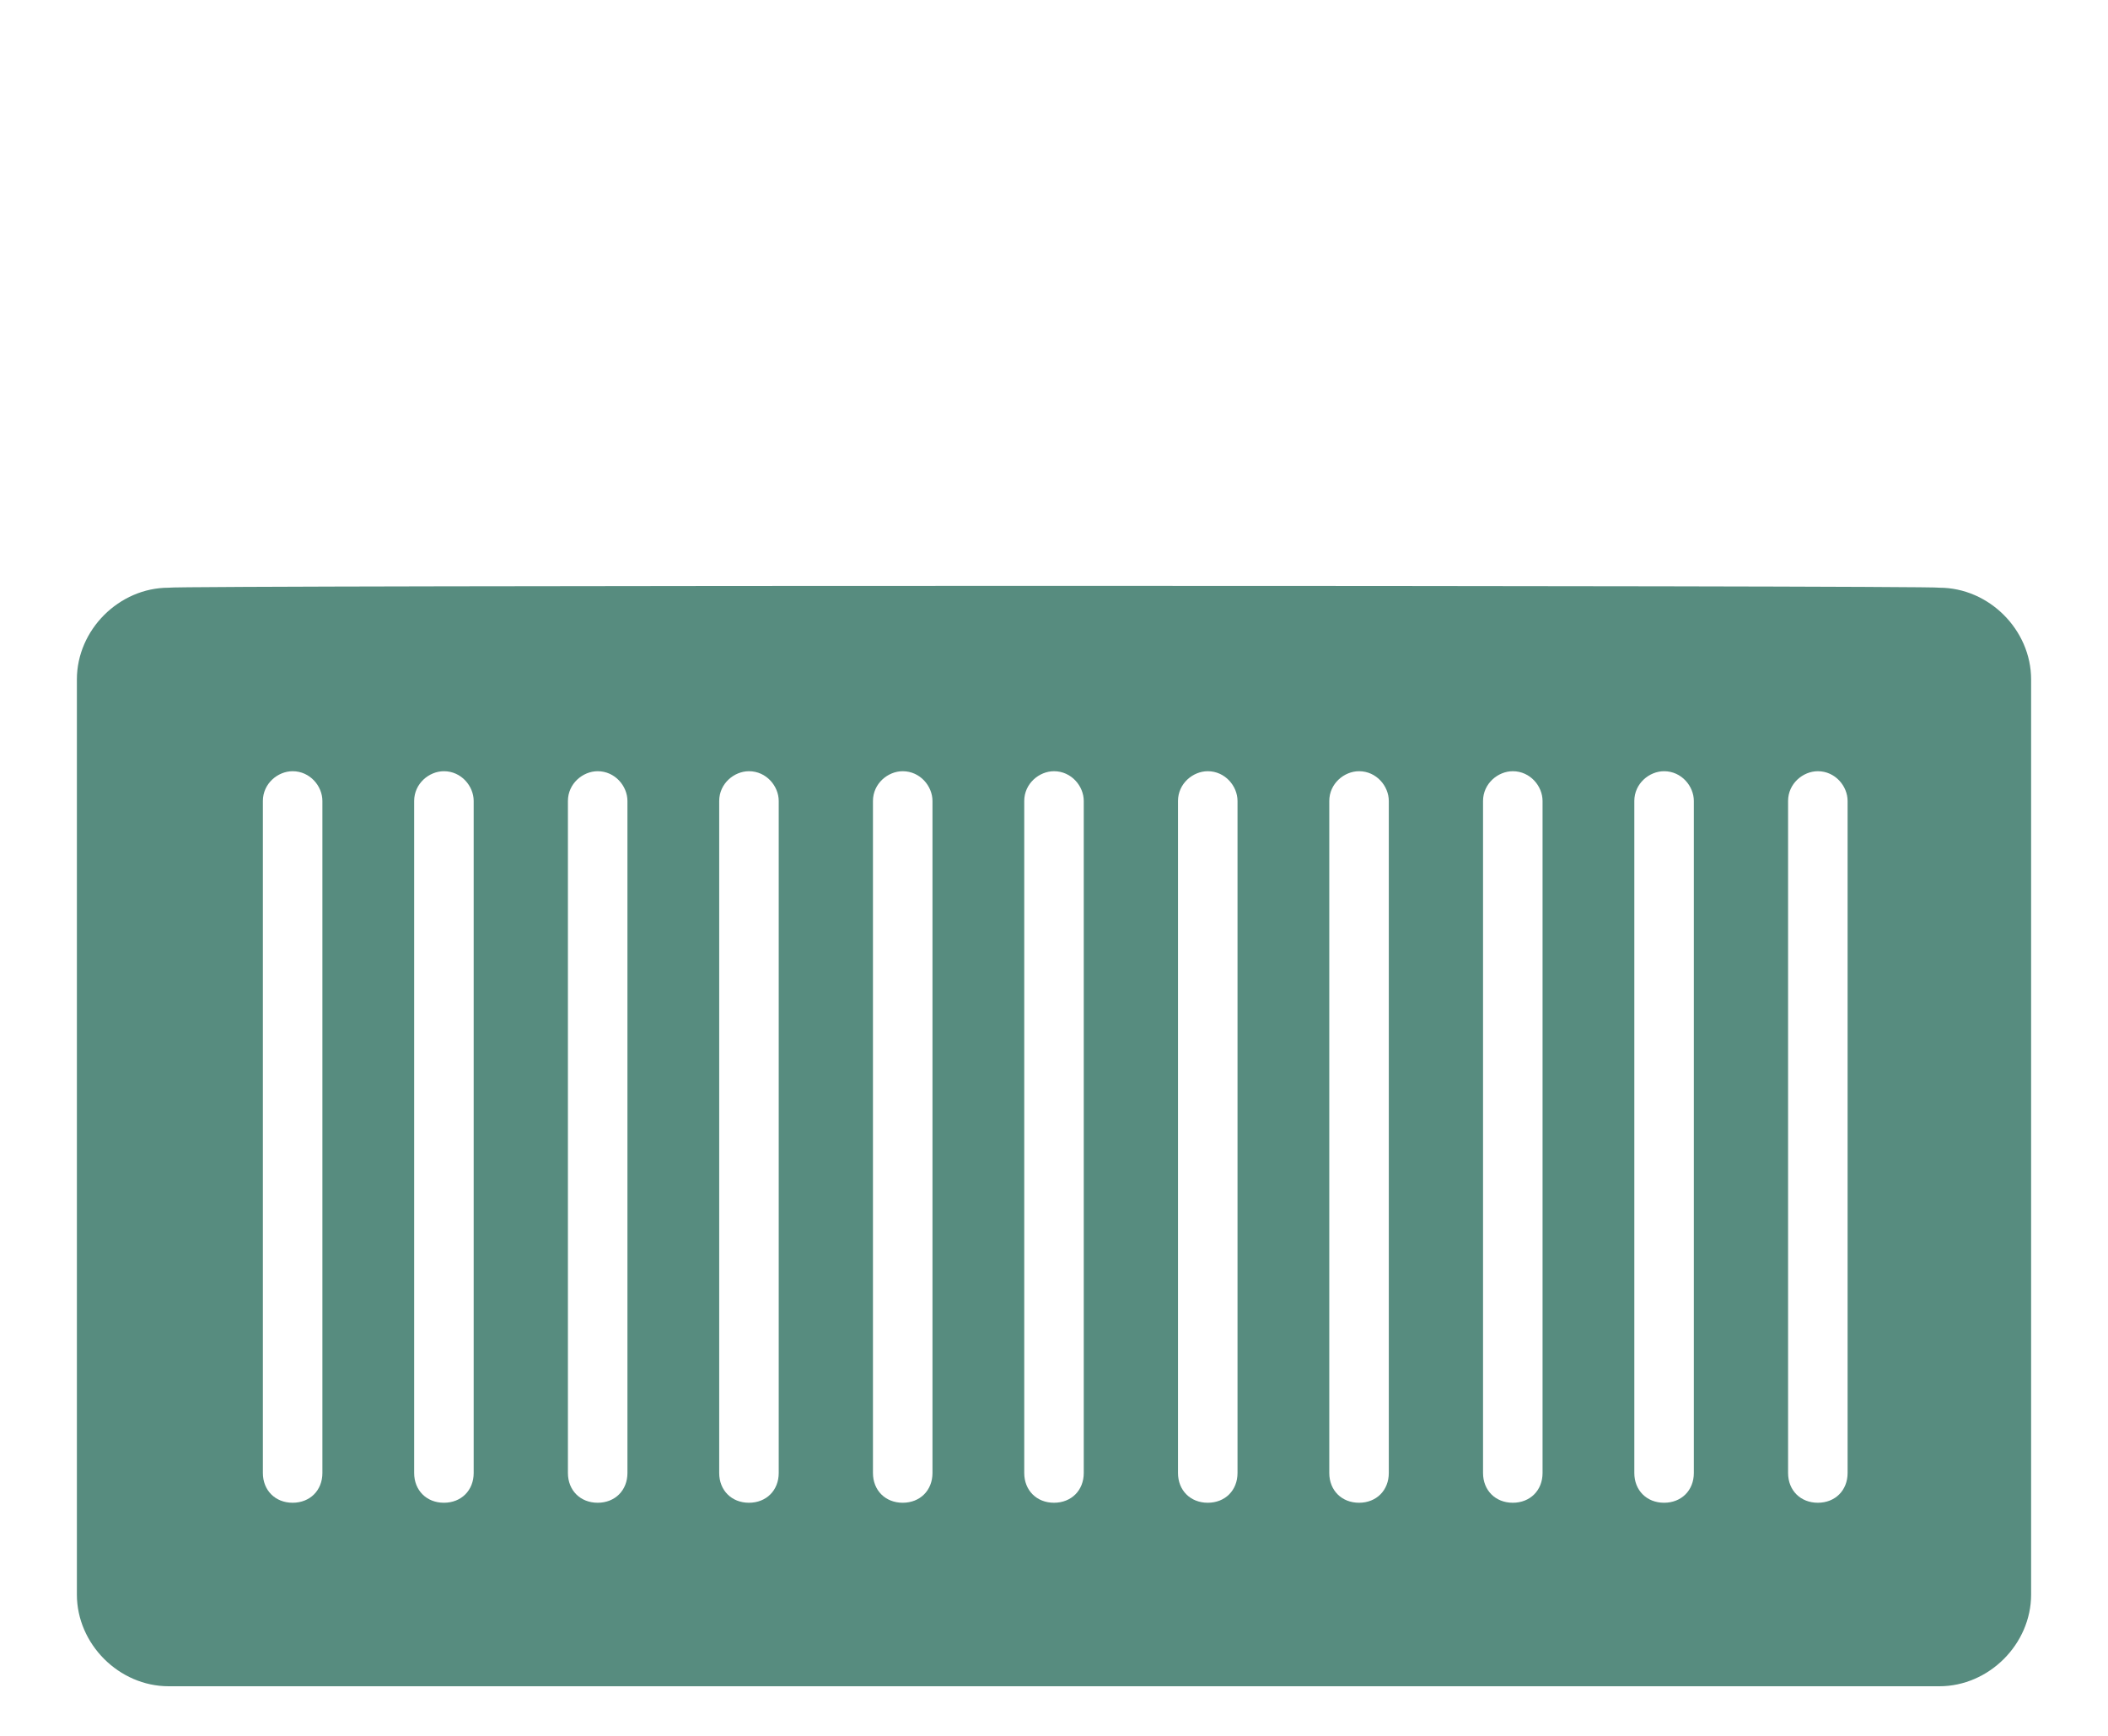
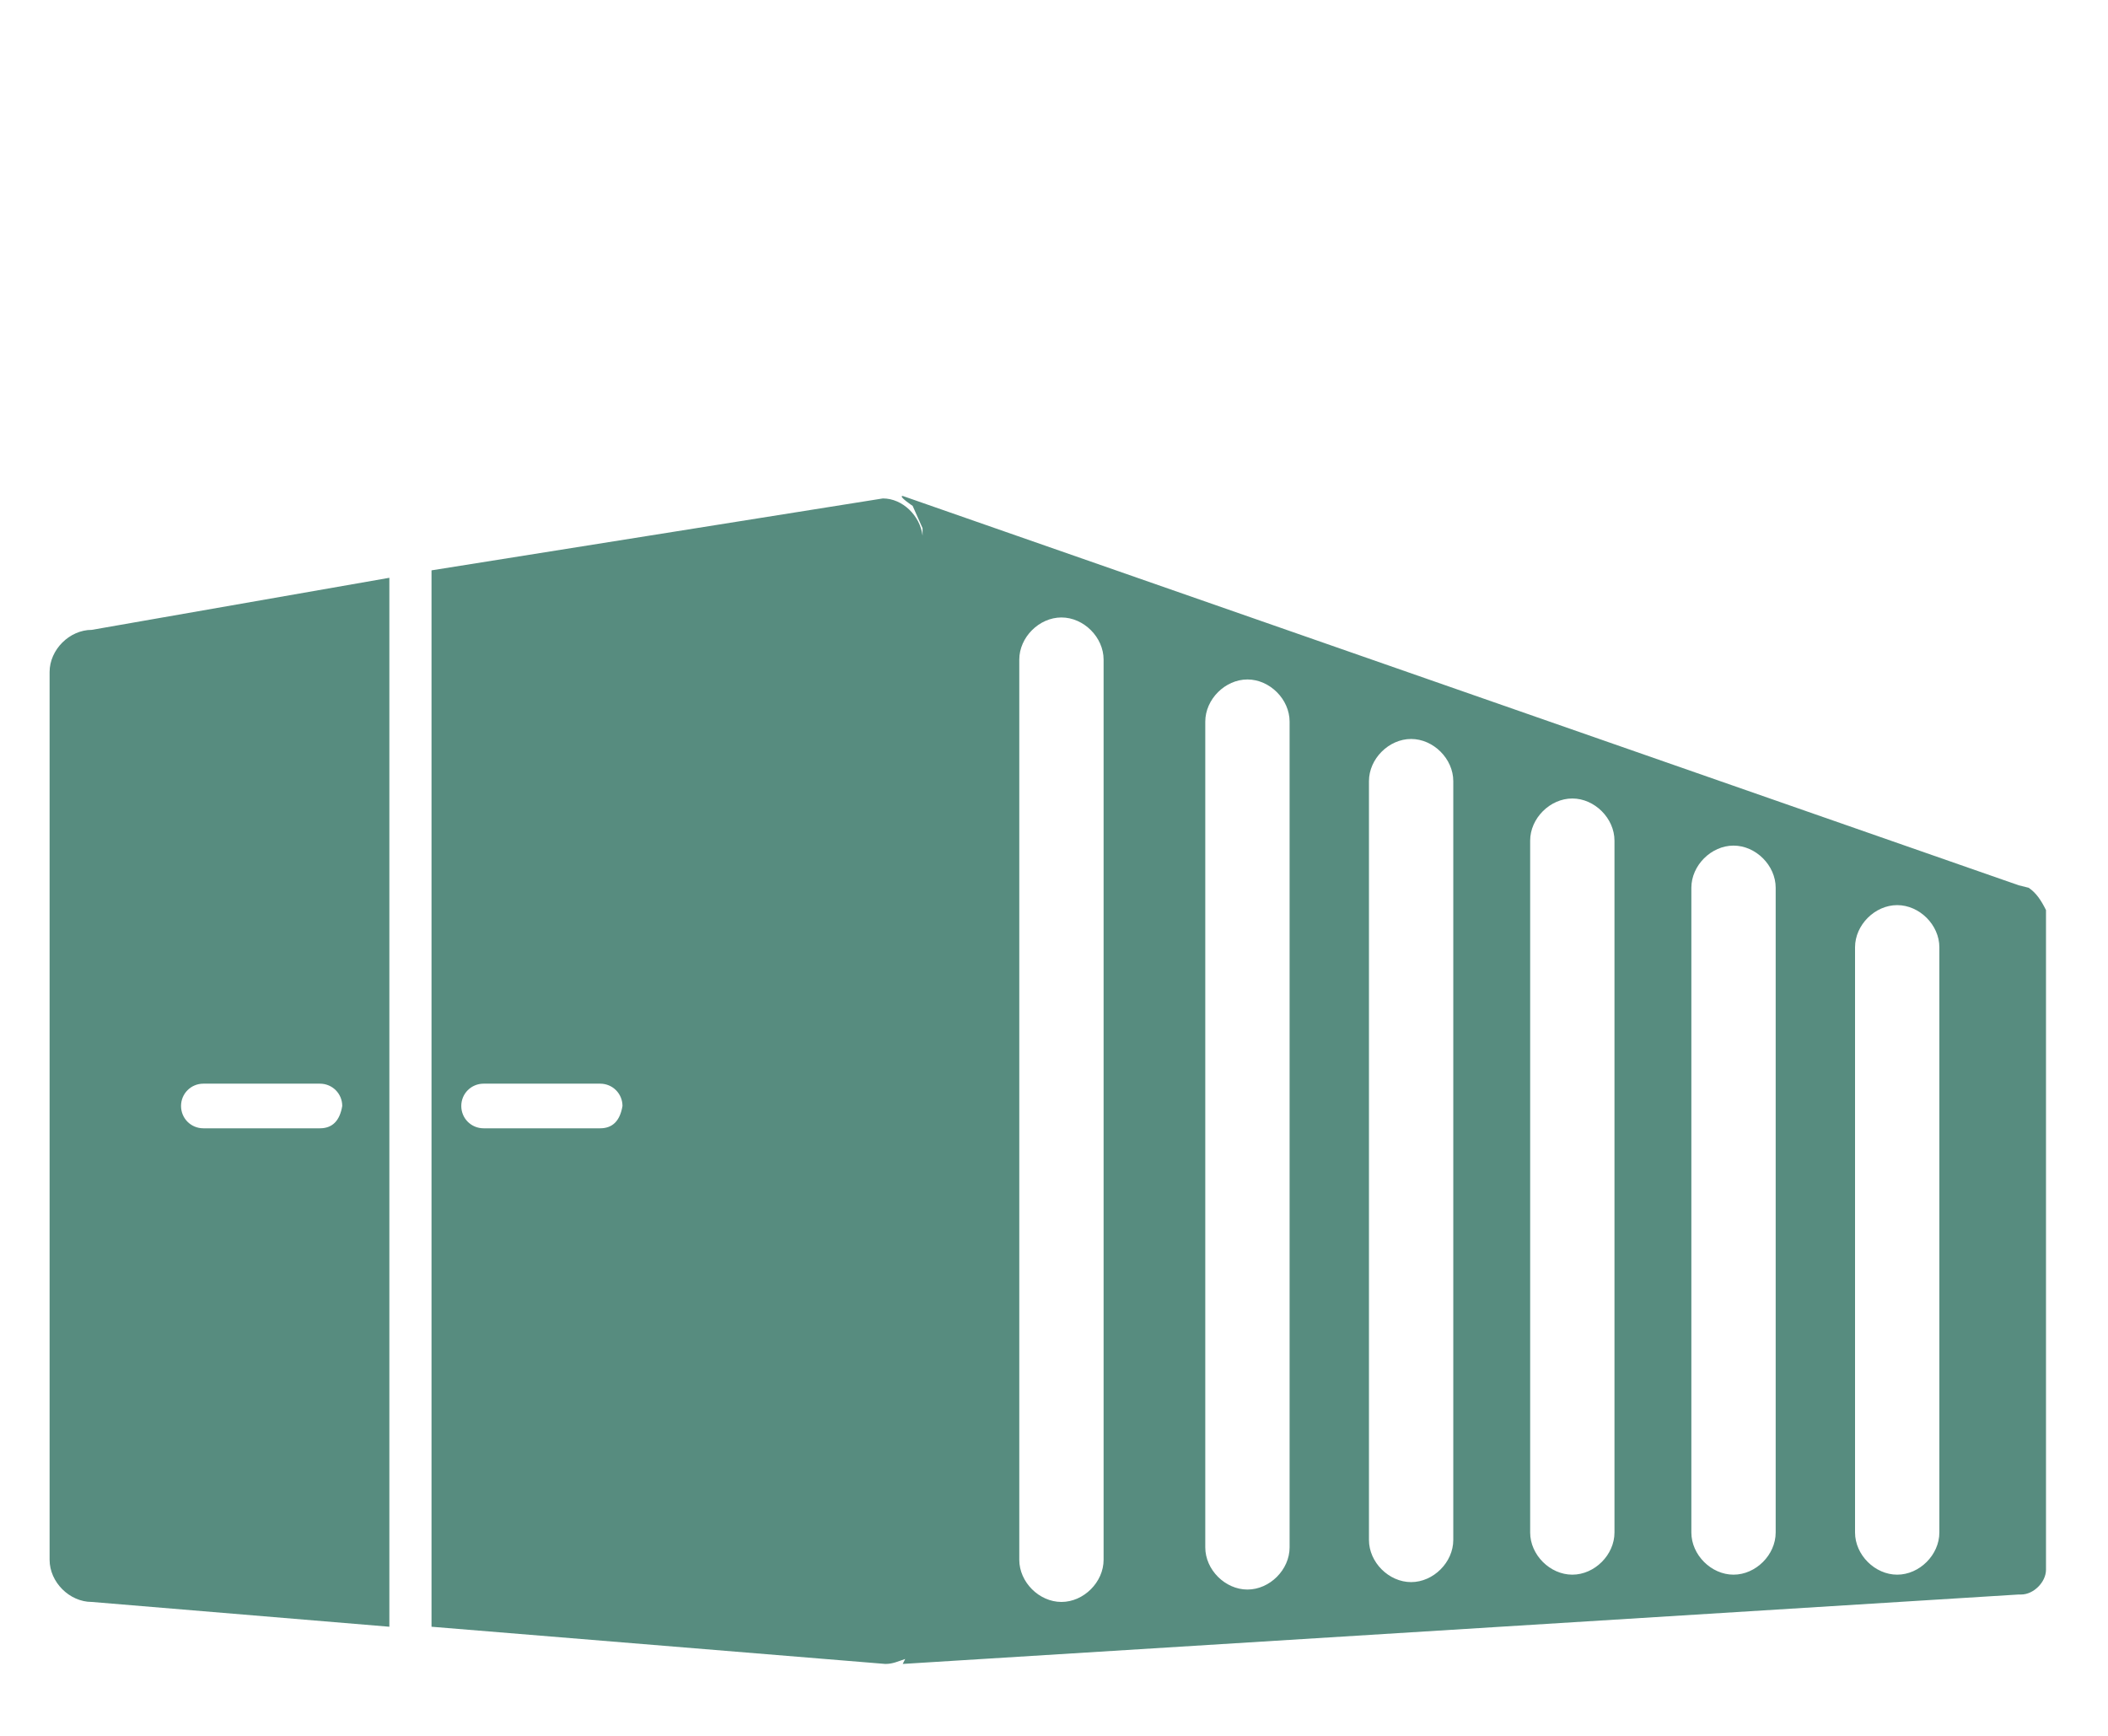
<svg xmlns="http://www.w3.org/2000/svg" version="1.1" id="Слой_1" x="0px" y="0px" viewBox="0 0 85 70" style="enable-background:new 0 0 85 70;" xml:space="preserve">
  <style type="text/css">
	.st0{fill:#578C7F;}
</style>
-   <g>
-     <path class="st0" d="M78.2,23.7c0-0.1-71.4-0.1-71.4,0c-2,0-3.7,1.7-3.7,3.7v36.9c0,2,1.7,3.7,3.7,3.7h71.4c2,0,3.7-1.7,3.7-3.7   V27.4C81.9,25.4,80.2,23.7,78.2,23.7z M13,59.4c0,0.7-0.5,1.2-1.2,1.2c-0.7,0-1.2-0.5-1.2-1.2V32.3c0-0.7,0.6-1.2,1.2-1.2   c0.7,0,1.2,0.6,1.2,1.2V59.4z M19.1,59.4c0,0.7-0.5,1.2-1.2,1.2c-0.7,0-1.2-0.5-1.2-1.2V32.3c0-0.7,0.6-1.2,1.2-1.2   c0.7,0,1.2,0.6,1.2,1.2V59.4z M25.3,59.4c0,0.7-0.5,1.2-1.2,1.2c-0.7,0-1.2-0.5-1.2-1.2V32.3c0-0.7,0.6-1.2,1.2-1.2   c0.7,0,1.2,0.6,1.2,1.2V59.4z M31.4,59.4c0,0.7-0.5,1.2-1.2,1.2c-0.7,0-1.2-0.5-1.2-1.2V32.3c0-0.7,0.6-1.2,1.2-1.2   c0.7,0,1.2,0.6,1.2,1.2V59.4z M37.6,59.4c0,0.7-0.5,1.2-1.2,1.2c-0.7,0-1.2-0.5-1.2-1.2V32.3c0-0.7,0.6-1.2,1.2-1.2   c0.7,0,1.2,0.6,1.2,1.2V59.4z M43.7,59.4c0,0.7-0.5,1.2-1.2,1.2c-0.7,0-1.2-0.5-1.2-1.2V32.3c0-0.7,0.6-1.2,1.2-1.2   c0.7,0,1.2,0.6,1.2,1.2V59.4z M49.9,59.4c0,0.7-0.5,1.2-1.2,1.2c-0.7,0-1.2-0.5-1.2-1.2V32.3c0-0.7,0.6-1.2,1.2-1.2   c0.7,0,1.2,0.6,1.2,1.2V59.4z M56,59.4c0,0.7-0.5,1.2-1.2,1.2c-0.7,0-1.2-0.5-1.2-1.2V32.3c0-0.7,0.6-1.2,1.2-1.2   c0.7,0,1.2,0.6,1.2,1.2V59.4z M62.2,59.4c0,0.7-0.5,1.2-1.2,1.2c-0.7,0-1.2-0.5-1.2-1.2V32.3c0-0.7,0.6-1.2,1.2-1.2   c0.7,0,1.2,0.6,1.2,1.2V59.4z M68.3,59.4c0,0.7-0.5,1.2-1.2,1.2c-0.7,0-1.2-0.5-1.2-1.2V32.3c0-0.7,0.6-1.2,1.2-1.2   c0.7,0,1.2,0.6,1.2,1.2V59.4z M74.5,59.4c0,0.7-0.5,1.2-1.2,1.2c-0.7,0-1.2-0.5-1.2-1.2V32.3c0-0.7,0.6-1.2,1.2-1.2   c0.7,0,1.2,0.6,1.2,1.2V59.4z" />
-     <path class="st0" d="M79.4,64.3" />
-   </g>
+   <path class="st0" d="M3.7,25.4c-0.9,0-1.7,0.8-1.7,1.7v35.8c0,0.9,0.8,1.7,1.7,1.7l12,1V23.3L3.7,25.4z M12.9,45.5H8.2  c-0.5,0-0.9-0.4-0.9-0.9c0-0.5,0.4-0.9,0.9-0.9h4.7c0.5,0,0.9,0.4,0.9,0.9C13.7,45.2,13.4,45.5,12.9,45.5z M81.8,35.8L81.8,35.8  l-0.4-0.1L36.4,20c-0.2,0,0.4,0.4,0.4,0.4l0.4,0.9v0.3c-0.1-0.8-0.8-1.5-1.6-1.5L17.4,23v42.6l18.3,1.5c0.3,0,0.5-0.1,0.8-0.2  l-0.1,0.2l45-2.8h0.1v0c0.5,0,1-0.5,1-1V36.7C82.3,36.3,82.1,36,81.8,35.8z M24.2,45.5h-4.7c-0.5,0-0.9-0.4-0.9-0.9  c0-0.5,0.4-0.9,0.9-0.9h4.7c0.5,0,0.9,0.4,0.9,0.9C25,45.2,24.7,45.5,24.2,45.5z M44.5,62.9c0,0.9-0.8,1.7-1.7,1.7  c-0.9,0-1.7-0.8-1.7-1.7V26.6c0-0.9,0.8-1.7,1.7-1.7c0.9,0,1.7,0.8,1.7,1.7V62.9z M52,62.4c0,0.9-0.8,1.7-1.7,1.7  c-0.9,0-1.7-0.8-1.7-1.7V29.1c0-0.9,0.8-1.7,1.7-1.7c0.9,0,1.7,0.8,1.7,1.7V62.4z M58.6,62.1c0,0.9-0.8,1.7-1.7,1.7  c-0.9,0-1.7-0.8-1.7-1.7V31.5c0-0.9,0.8-1.7,1.7-1.7c0.9,0,1.7,0.8,1.7,1.7V62.1z M65.1,61.8c0,0.9-0.8,1.7-1.7,1.7  c-0.9,0-1.7-0.8-1.7-1.7V33.9c0-0.9,0.8-1.7,1.7-1.7c0.9,0,1.7,0.8,1.7,1.7V61.8z M71.6,61.8c0,0.9-0.8,1.7-1.7,1.7  c-0.9,0-1.7-0.8-1.7-1.7v-26c0-0.9,0.8-1.7,1.7-1.7c0.9,0,1.7,0.8,1.7,1.7V61.8z M78.2,61.8c0,0.9-0.8,1.7-1.7,1.7  c-0.9,0-1.7-0.8-1.7-1.7V38.2c0-0.9,0.8-1.7,1.7-1.7c0.9,0,1.7,0.8,1.7,1.7V61.8z" />
</svg>
